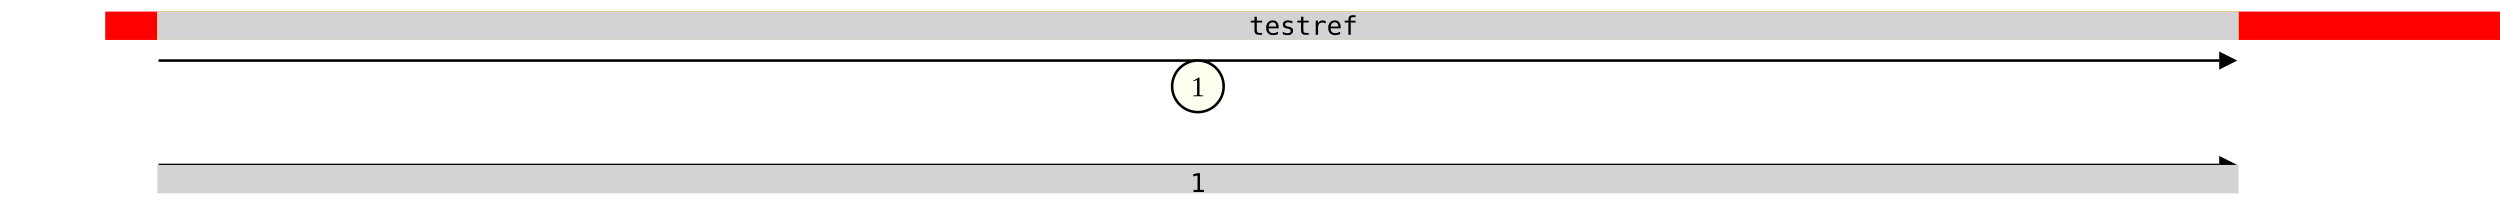
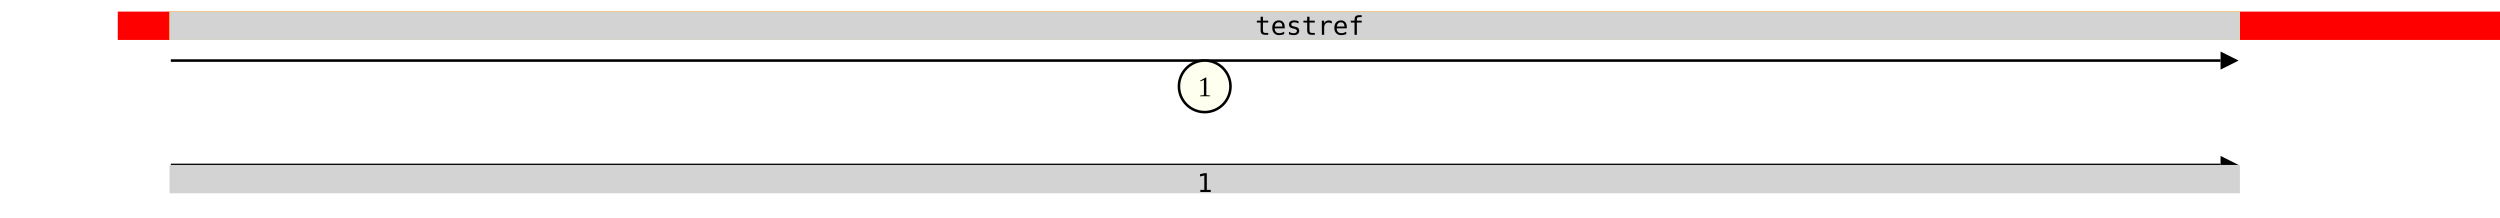
- <svg xmlns="http://www.w3.org/2000/svg" width="970.0" height="84.5" viewBox="0.0 -84.5 970.0 84.5">
+ <svg xmlns="http://www.w3.org/2000/svg" width="970" height="84.5" viewBox="0.0 -84.5 970 84.5">
  <defs>
</defs>
  <g transform="translate(0 -69.5)">
    <g transform="translate(0.0 0)">
-       <rect x="41.336" y="-10" width="928.664" height="10" fill="red" stroke="red" />
+       <rect x="46.19" y="-10" width="923.81" height="10" fill="red" stroke="red" />
    </g>
    <g transform="translate(0.0 0)">
-       <rect x="61.524" y="-10" width="806.525" height="10" fill="yellow" stroke="yellow" />
+       <rect x="66.273" y="-10" width="802.308" height="10" fill="yellow" stroke="yellow" />
    </g>
    <g transform="translate(0.0 0)">
-       <rect x="61.524" y="-10" width="806.525" height="10" fill="lightgray" stroke="lightgray" />
+       <rect x="66.273" y="-10" width="802.308" height="10" fill="lightgray" stroke="lightgray" />
    </g>
  </g>
  <g transform="translate(0.0 -71.0)">
-     <rect x="505.718" y="11.5" width="0.0" height="-11.5" fill="transparent" stroke="transparent" />
-     <g transform="translate(505.7183 0)">
+     <rect x="508.095" y="11.5" width="0.0" height="-11.5" fill="transparent" stroke="transparent" />
+     <g transform="translate(508.0952 0)">
      <text x="0" y="0" font-size="10" font-family="monospace" text-anchor="middle">testref</text>
    </g>
  </g>
  <g transform="translate(0 -41.0)">
    <g transform="translate(0.0 0)">
-       <path d="M61.524,-20.0 L861.049,-20.0" stroke="black" />
-       <circle cx="464.786" cy="-10.0" r="10.0" fill="ivory" stroke="black" />
-       <path d="M868.049,-20.0 L861.049,-23.5 L861.049,-16.5 L868.049,-20.0" fill="black" />
-       <text x="464.786" y="-10.0" font-size="11.0" text-anchor="middle" dy="0.35em">1</text>
+       <path d="M66.273,-20.0 L861.582,-20.0" stroke="black" />
+       <circle cx="467.428" cy="-10.0" r="10.0" fill="ivory" stroke="black" />
+       <path d="M868.582,-20.0 L861.582,-23.5 L861.582,-16.5 L868.582,-20.0" fill="black" />
+       <text x="467.428" y="-10.0" font-size="11.0" text-anchor="middle" dy="0.35em">1</text>
    </g>
  </g>
  <g transform="translate(0 -30.0)">
    <g transform="translate(0.0 0)">
-       <path d="M61.524,9.5 L861.049,9.5" stroke="black" />
-       <path d="M868.049,9.5 L861.049,6.0 L861.049,13.0 L868.049,9.5" fill="black" />
+       <path d="M66.273,9.5 L861.582,9.5" stroke="black" />
+       <path d="M868.582,9.5 L861.582,6.0 L861.582,13.0 L868.582,9.5" fill="black" />
    </g>
  </g>
  <g transform="translate(0 -10.0)">
    <g transform="translate(0.0 0)">
-       <rect x="61.524" y="-10" width="806.525" height="10" fill="lightgrey" stroke="lightgrey" />
-       <g transform="translate(464.7864 0)">
+       <rect x="66.273" y="-10" width="802.308" height="10" fill="lightgrey" stroke="lightgrey" />
+       <g transform="translate(467.4275 0)">
        <text x="0" y="0" font-size="10" font-family="monospace" text-anchor="middle">1</text>
      </g>
    </g>
  </g>
</svg>
